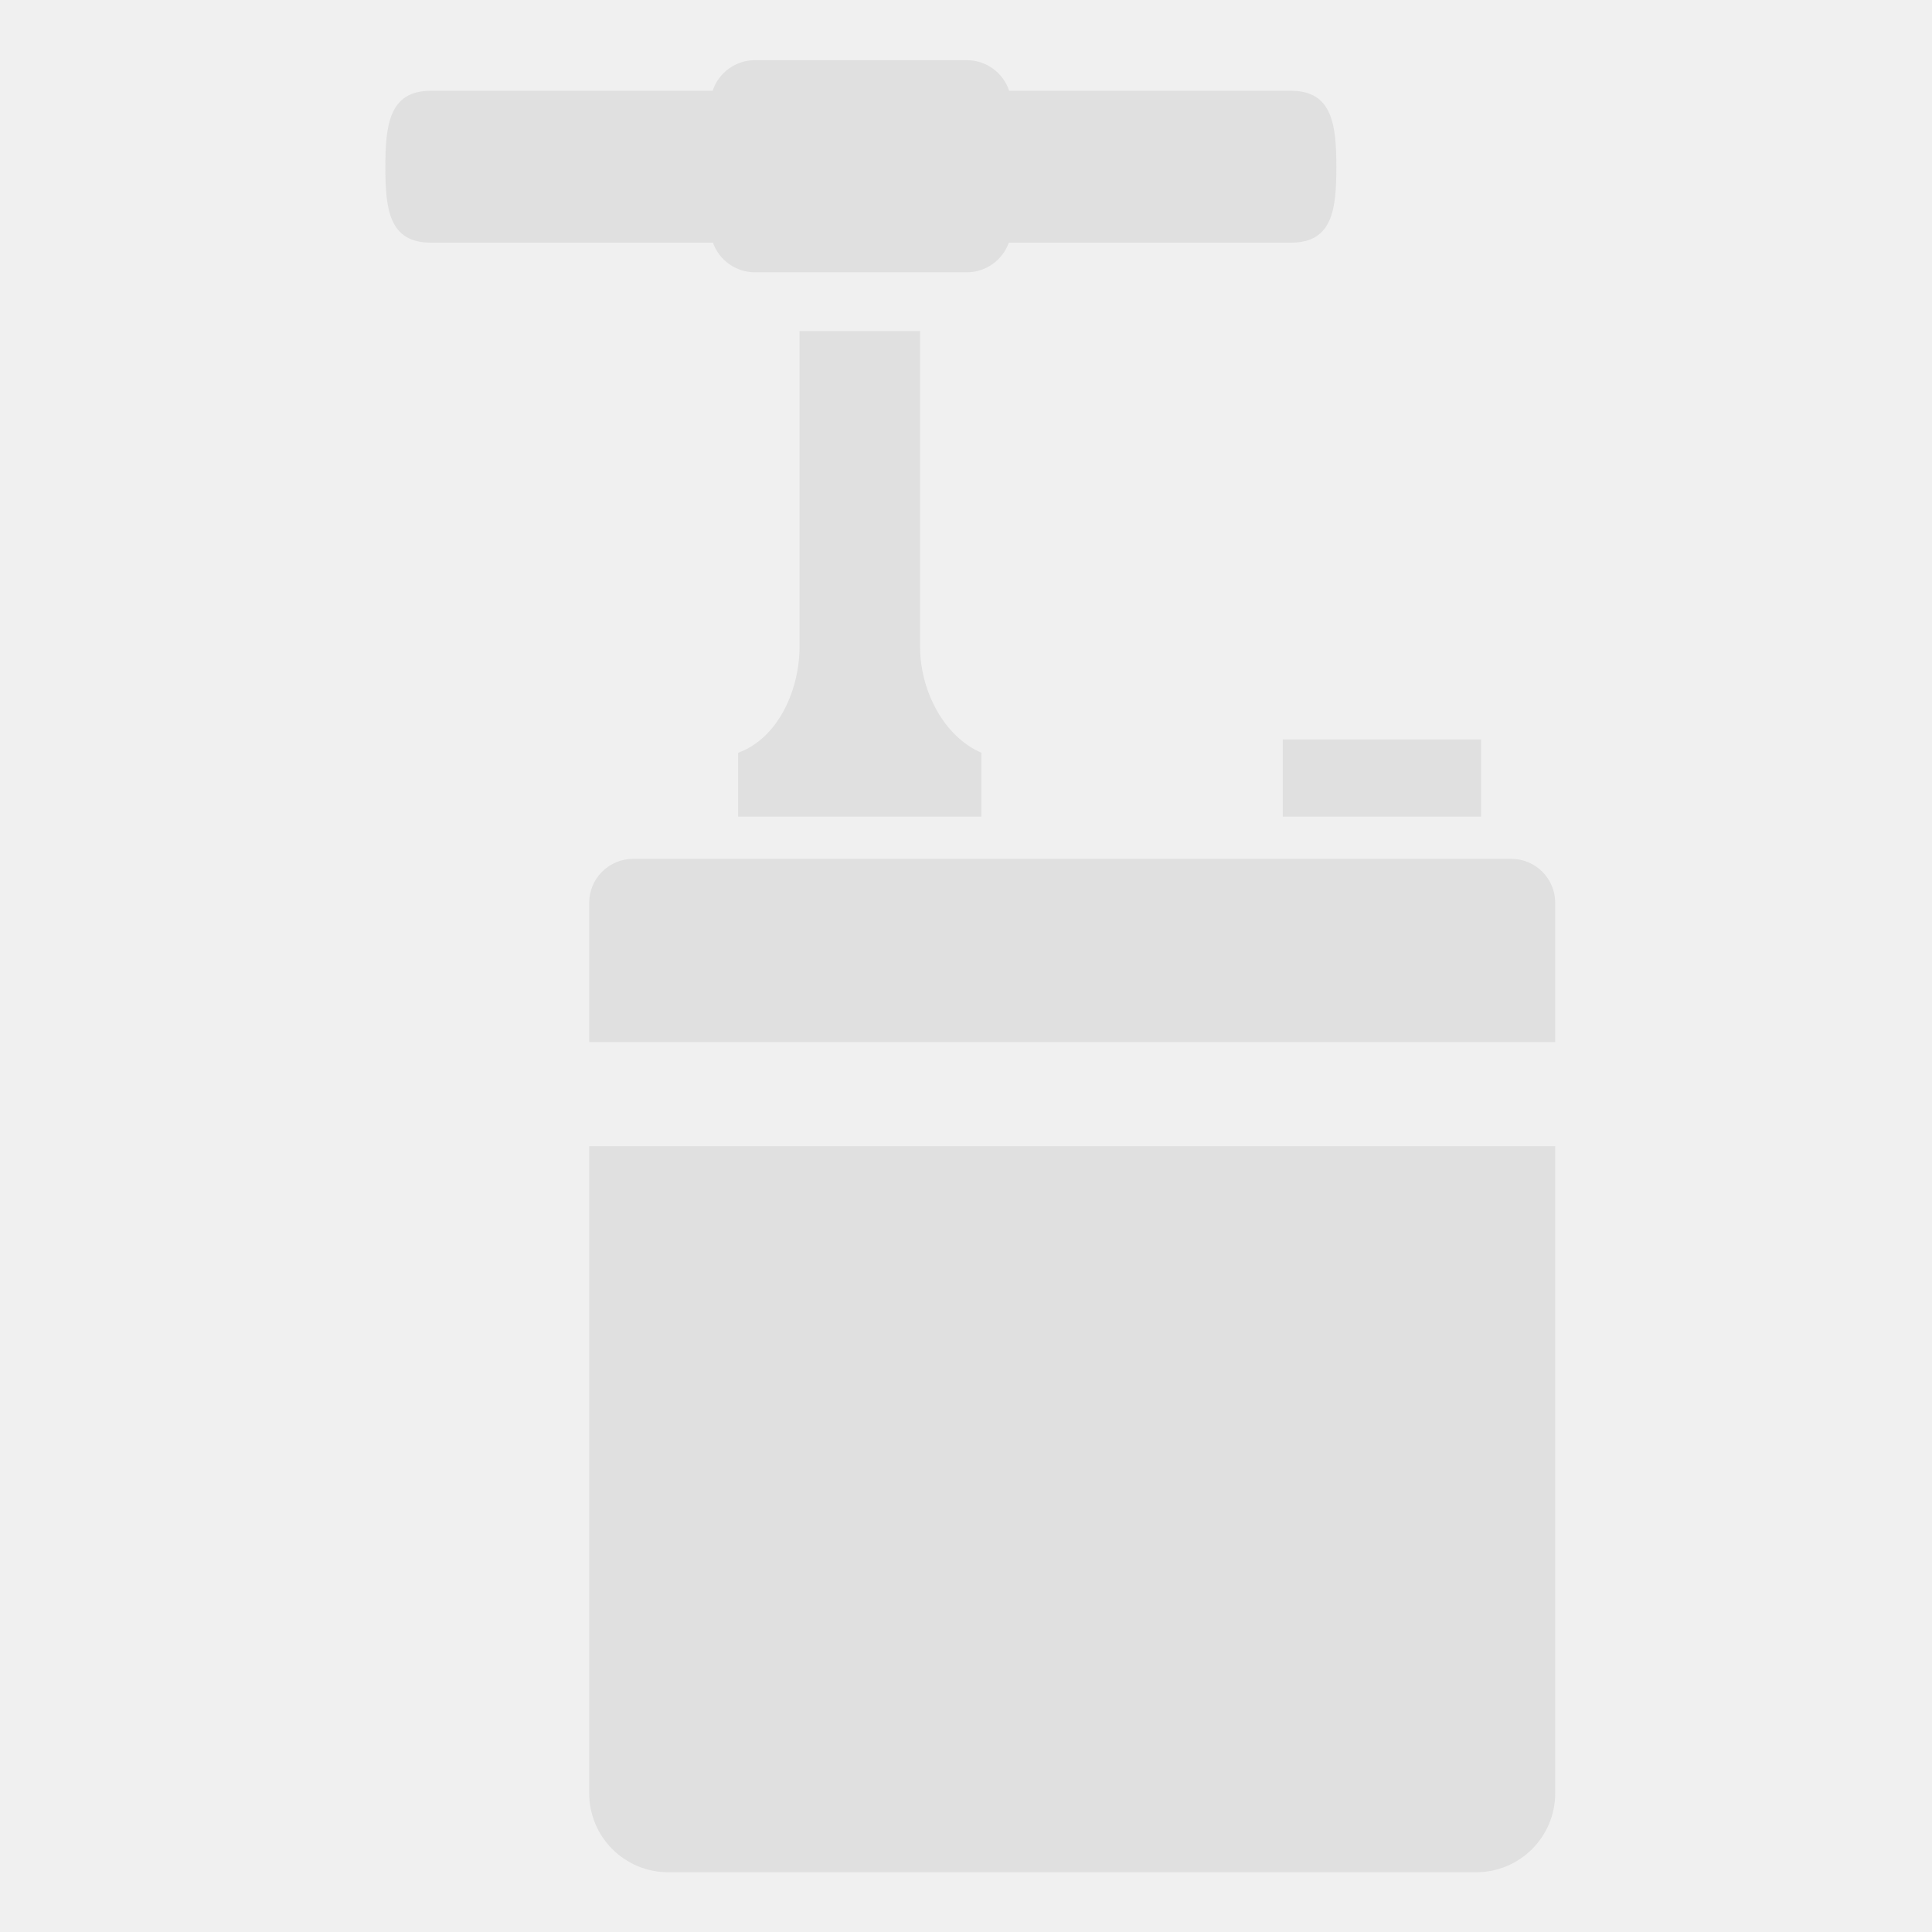
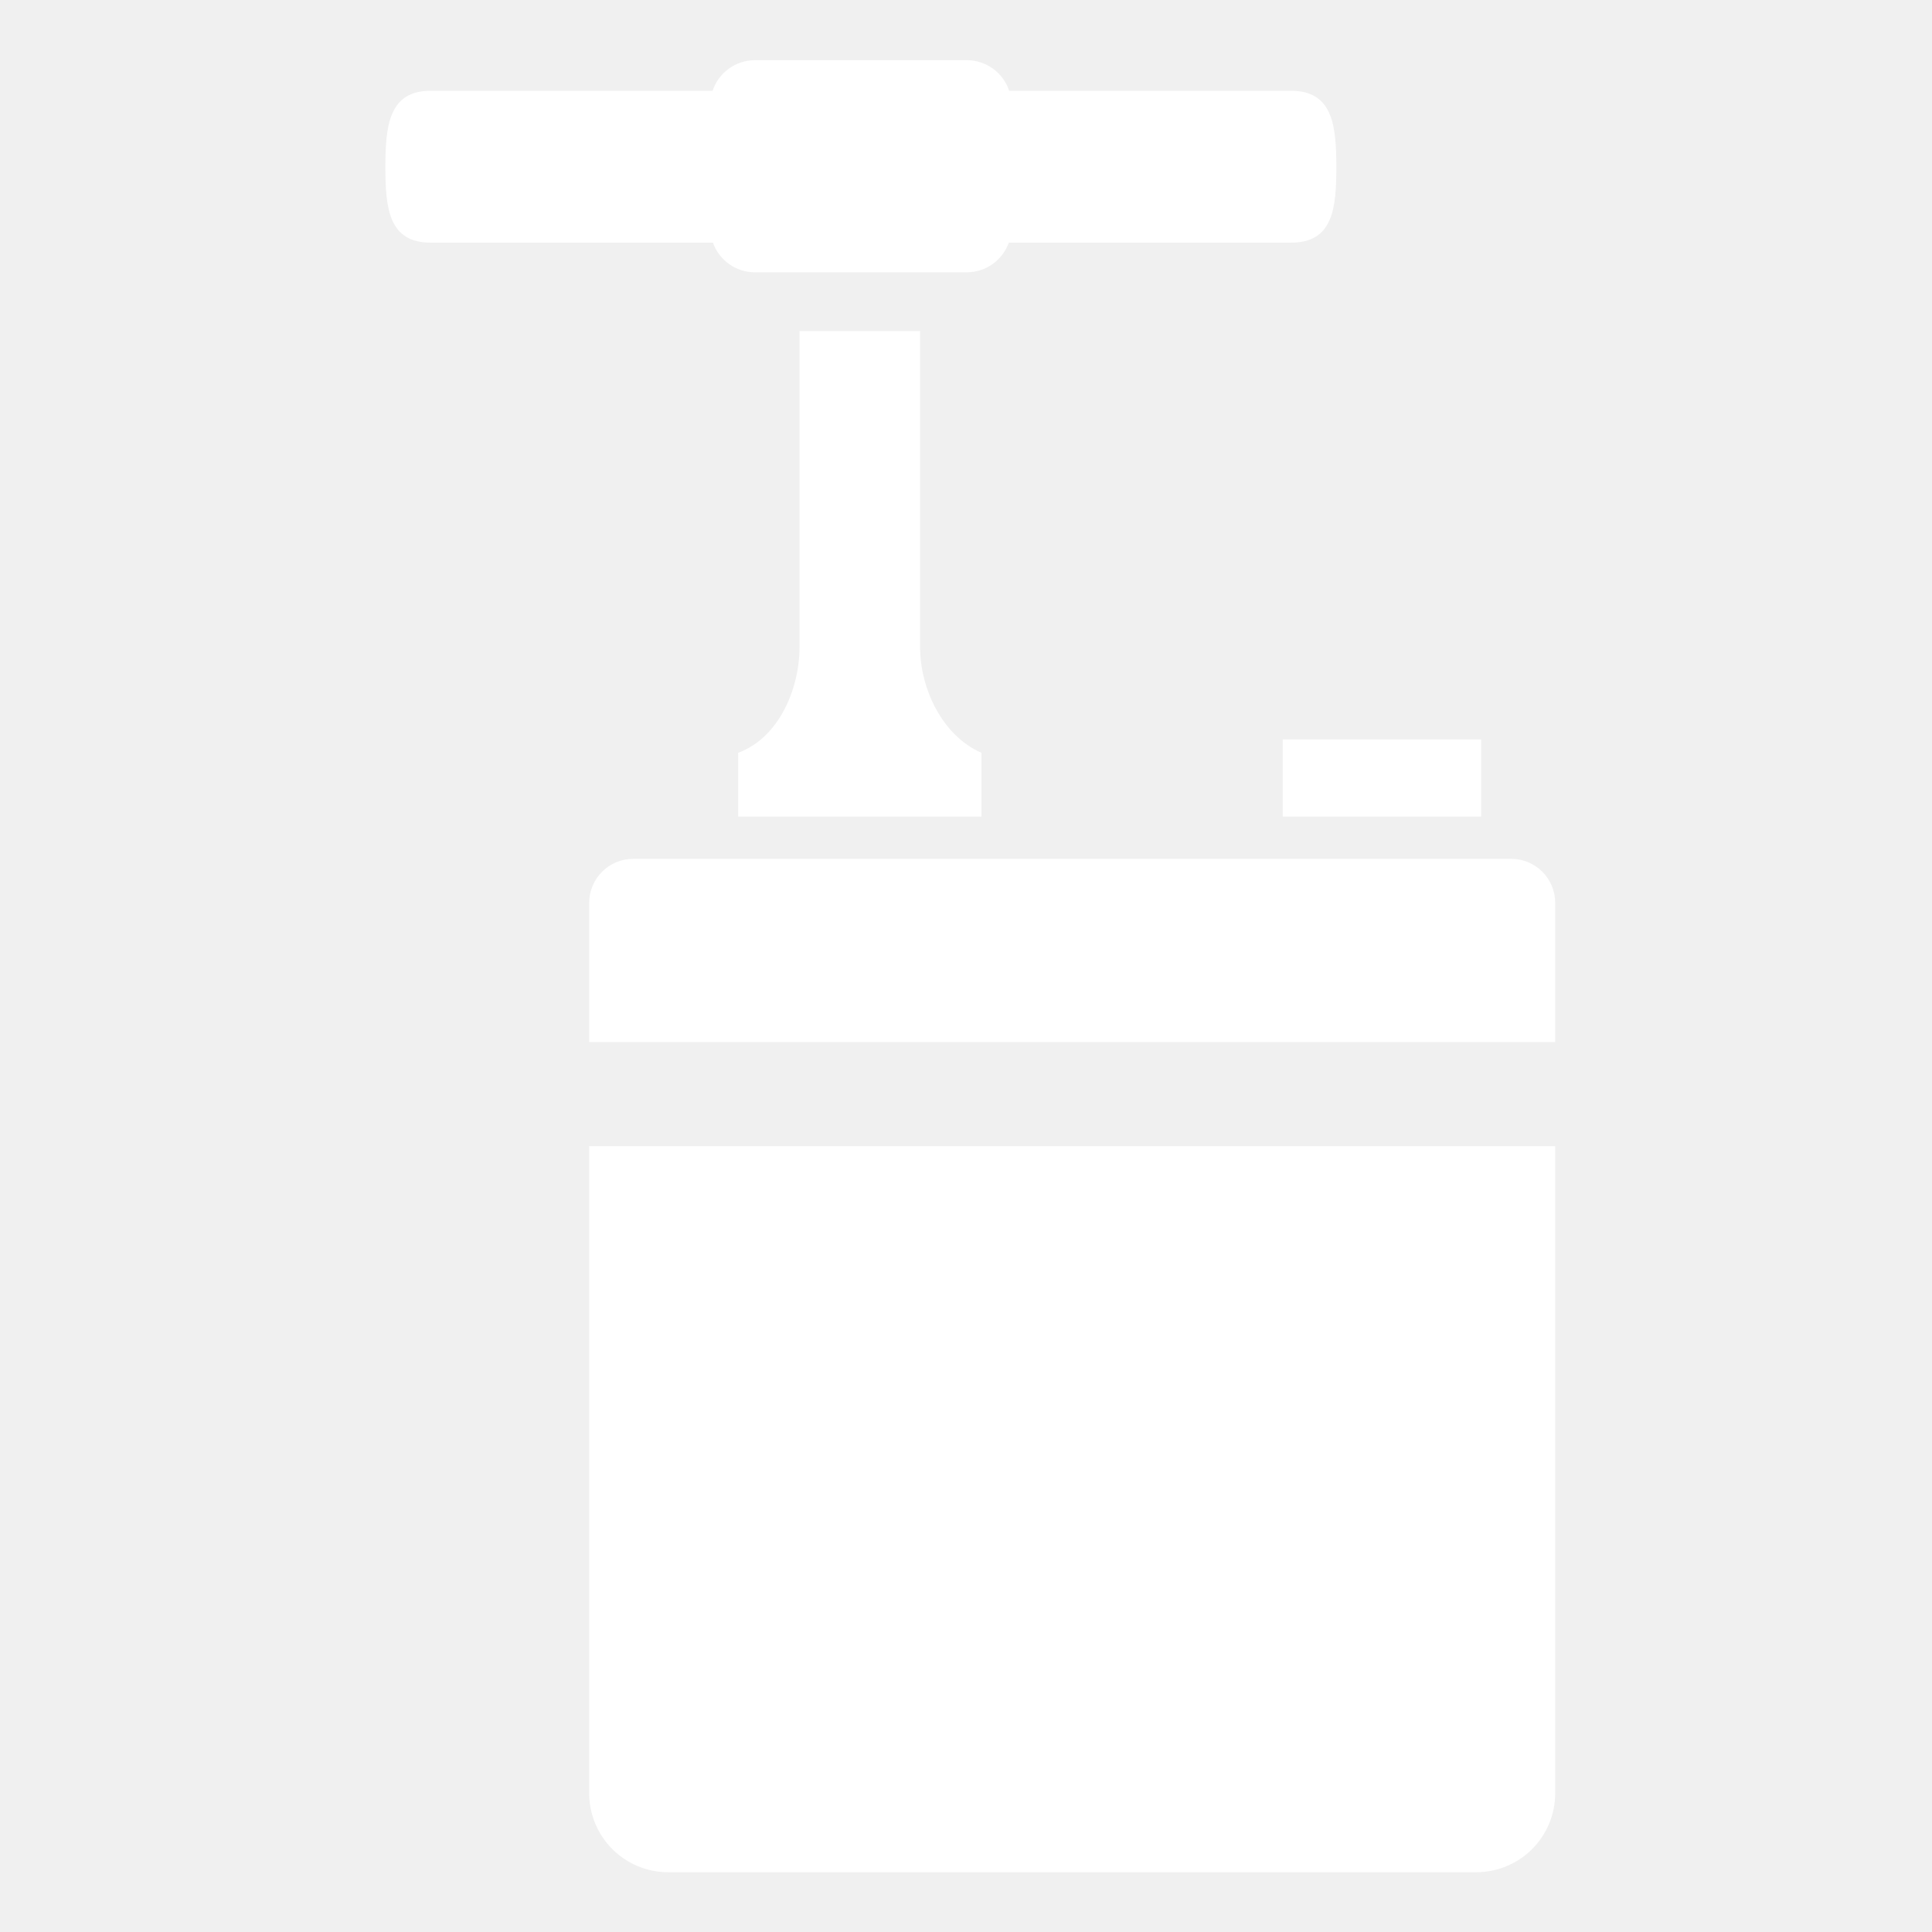
- <svg xmlns="http://www.w3.org/2000/svg" width="128" height="128" viewBox="0 0 128 128">
-   <defs>
-     <style>
-       .cls-1 {
-         fill: #e0e0e0;
-         fill-rule: evenodd;
-       }
-     </style>
-   </defs>
-   <path id="item_tnt_block_exploder" class="cls-1" d="M97.805,124.04H44.266a5.23,5.23,0,0,1-5.23-5.23V75.935h64V118.81A5.23,5.23,0,0,1,97.805,124.04ZM39.036,59.811A2.913,2.913,0,0,1,41.949,56.9h58.174a2.914,2.914,0,0,1,2.913,2.913v9.23h-64v-9.23Zm45.95-10.82H98.129V54.1H84.986V48.991ZM60.958,21.935V42.874c0,2.761,1.485,5.88,4.065,7V54.1H48.905V49.874c2.7-.989,4.065-4.239,4.065-7V21.935h7.988Zm24.578-5.859h-18.7a2.958,2.958,0,0,1-2.781,1.965H50.013a2.958,2.958,0,0,1-2.781-1.965h-18.7c-2.761,0-3-2.239-3-5s0.239-5.062,3-5.062H47.213a2.957,2.957,0,0,1,2.8-2.027H64.059a2.956,2.956,0,0,1,2.8,2.027H85.536c2.761,0,3,2.3,3,5.063S88.3,16.076,85.536,16.076Z" />
+ <svg xmlns="http://www.w3.org/2000/svg" width="128" height="128" viewBox="0 0 128 128" fill="none">
+   <path fill-rule="evenodd" clip-rule="evenodd" d="M97.805 124.04H44.266C42.879 124.04 41.549 123.489 40.568 122.508C39.587 121.527 39.036 120.197 39.036 118.81V75.935H103.036V118.81C103.036 119.497 102.901 120.177 102.638 120.812C102.375 121.446 101.99 122.023 101.504 122.509C101.018 122.994 100.441 123.379 99.807 123.642C99.172 123.905 98.492 124.04 97.805 124.04ZM39.036 59.811C39.036 59.039 39.344 58.298 39.89 57.753C40.436 57.207 41.177 56.9 41.949 56.9H100.123C100.896 56.9 101.636 57.207 102.183 57.754C102.729 58.3 103.036 59.041 103.036 59.813V69.043H39.036V59.813V59.811ZM84.986 48.991H98.129V54.1H84.986V48.991ZM60.958 21.935V42.874C60.958 45.635 62.443 48.754 65.023 49.874V54.1H48.905V49.874C51.605 48.885 52.97 45.635 52.97 42.874V21.935H60.958ZM85.536 16.076H66.836C66.631 16.65 66.254 17.147 65.757 17.499C65.259 17.851 64.665 18.04 64.055 18.041H50.013C49.404 18.04 48.809 17.851 48.311 17.499C47.814 17.147 47.437 16.65 47.232 16.076H28.532C25.771 16.076 25.532 13.837 25.532 11.076C25.532 8.315 25.771 6.014 28.532 6.014H47.213C47.408 5.425 47.783 4.913 48.286 4.549C48.788 4.185 49.393 3.989 50.013 3.987H64.059C64.679 3.988 65.284 4.185 65.786 4.549C66.289 4.912 66.664 5.425 66.859 6.014H85.536C88.297 6.014 88.536 8.314 88.536 11.077C88.536 13.84 88.3 16.076 85.536 16.076Z" fill="white" />
</svg>
